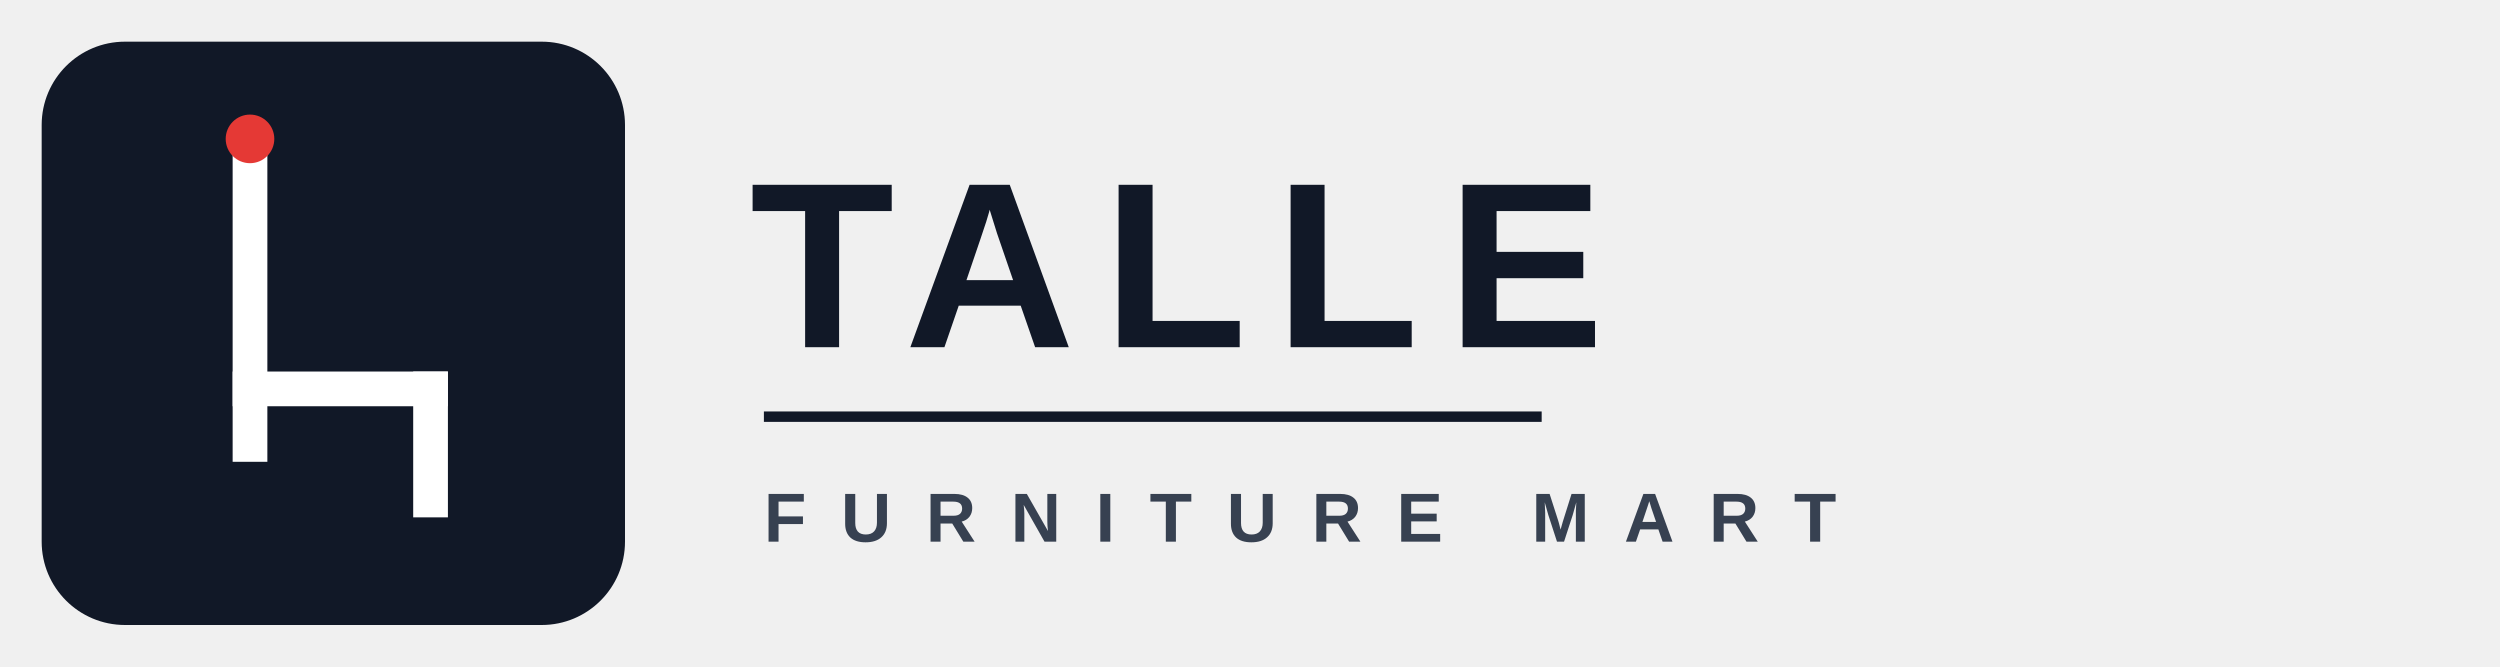
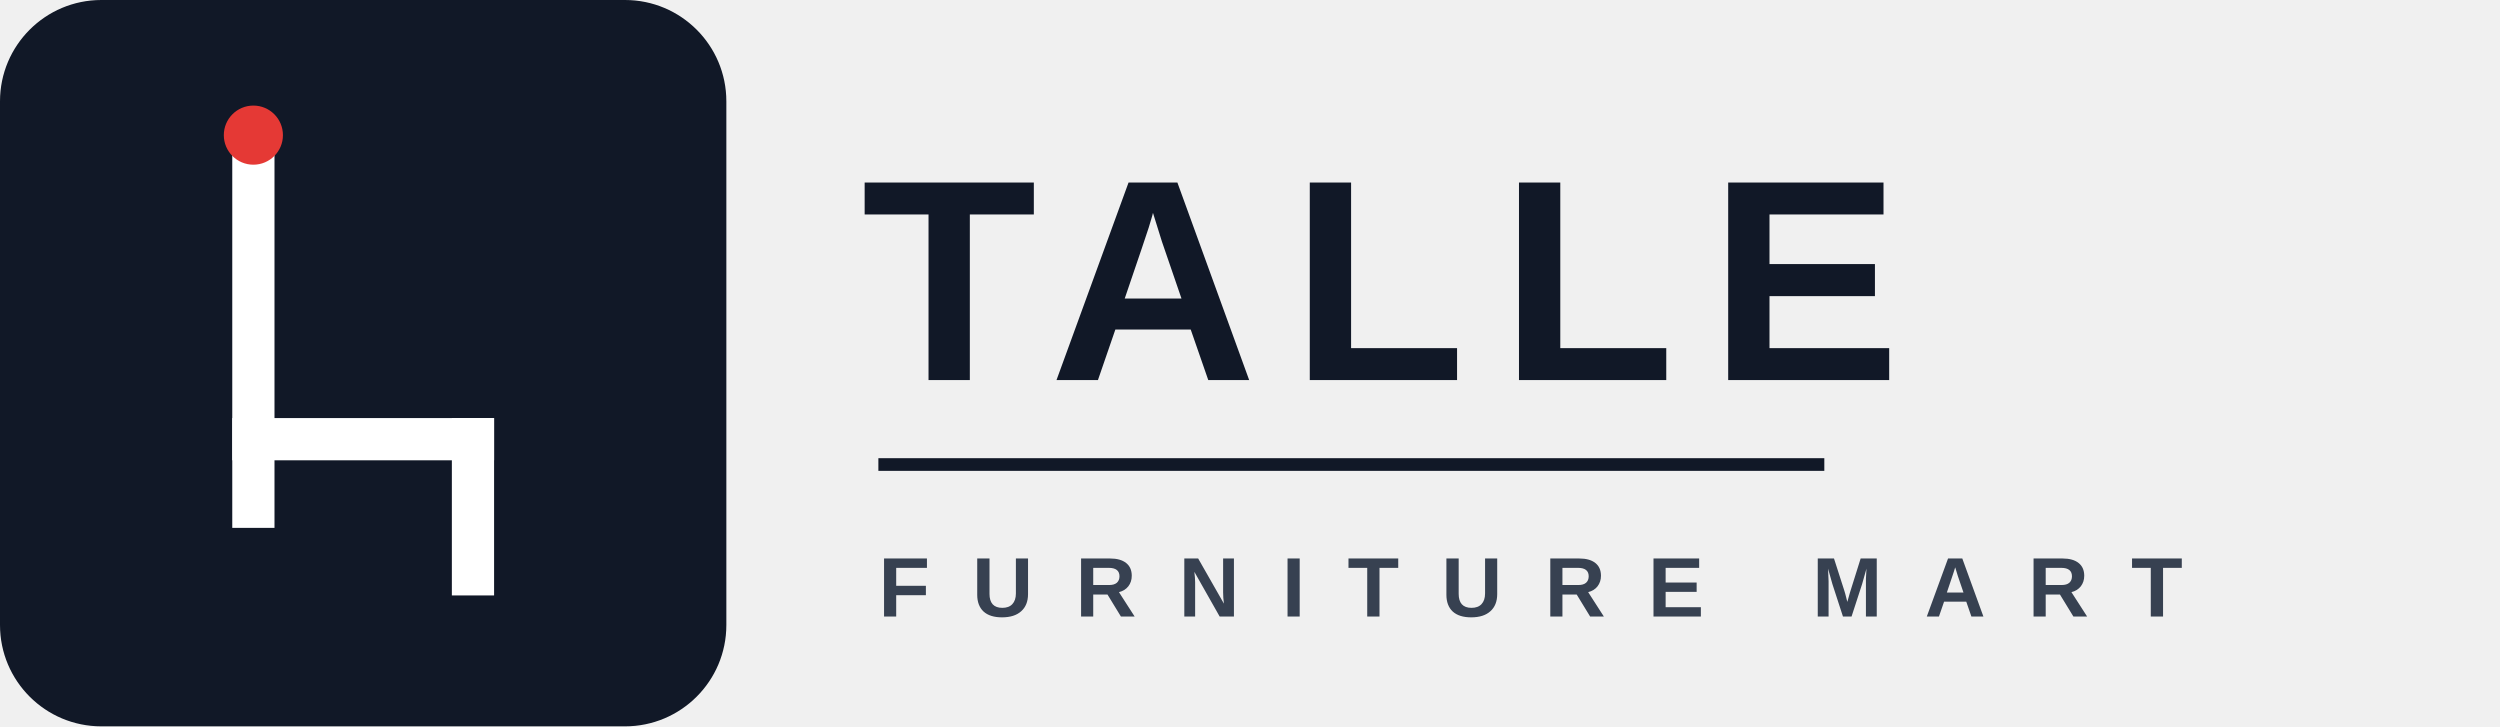
- <svg xmlns="http://www.w3.org/2000/svg" viewBox="0 0 360 96" width="360" height="96">
-   <rect x="6" y="6" width="84" height="84" rx="12" fill="#111827" />
+ <svg xmlns="http://www.w3.org/2000/svg" viewBox="0 0 296 86" width="296" height="86">
+   <rect x="0" y="0" width="86" height="86" rx="12" fill="#111827" />
  <g fill="none" stroke="#ffffff" stroke-width="5" stroke-linecap="square" stroke-linejoin="miter">
-     <line x1="36" y1="24" x2="36" y2="64" />
-     <line x1="36" y1="56" x2="62" y2="56" />
-     <line x1="62" y1="56" x2="62" y2="72" />
+     <line x1="30" y1="20" x2="30" y2="60" />
+     <line x1="30" y1="52" x2="56" y2="52" />
+     <line x1="56" y1="52" x2="56" y2="68" />
  </g>
-   <circle cx="36" cy="20" r="3.5" fill="#e53935" />
-   <text x="108" y="50" font-family="'Poppins', 'Helvetica Neue', Arial, sans-serif" font-size="34" font-weight="800" letter-spacing="4" fill="#111827">TALLE</text>
-   <line x1="110" y1="60" x2="222" y2="60" stroke="#111827" stroke-width="1.5" />
-   <text x="110" y="78" font-family="'Poppins', 'Helvetica Neue', Arial, sans-serif" font-size="10" font-weight="600" letter-spacing="5" fill="#374151">FURNITURE MART</text>
+   <circle cx="30" cy="16" r="3.5" fill="#e53935" />
+   <text x="102" y="45" font-family="'Poppins', 'Helvetica Neue', Arial, sans-serif" font-size="34" font-weight="800" letter-spacing="4" fill="#111827">TALLE</text>
+   <line x1="104" y1="55" x2="216" y2="55" stroke="#111827" stroke-width="1.5" />
+   <text x="104" y="73" font-family="'Poppins', 'Helvetica Neue', Arial, sans-serif" font-size="10" font-weight="600" letter-spacing="5" fill="#374151">FURNITURE MART</text>
</svg>
